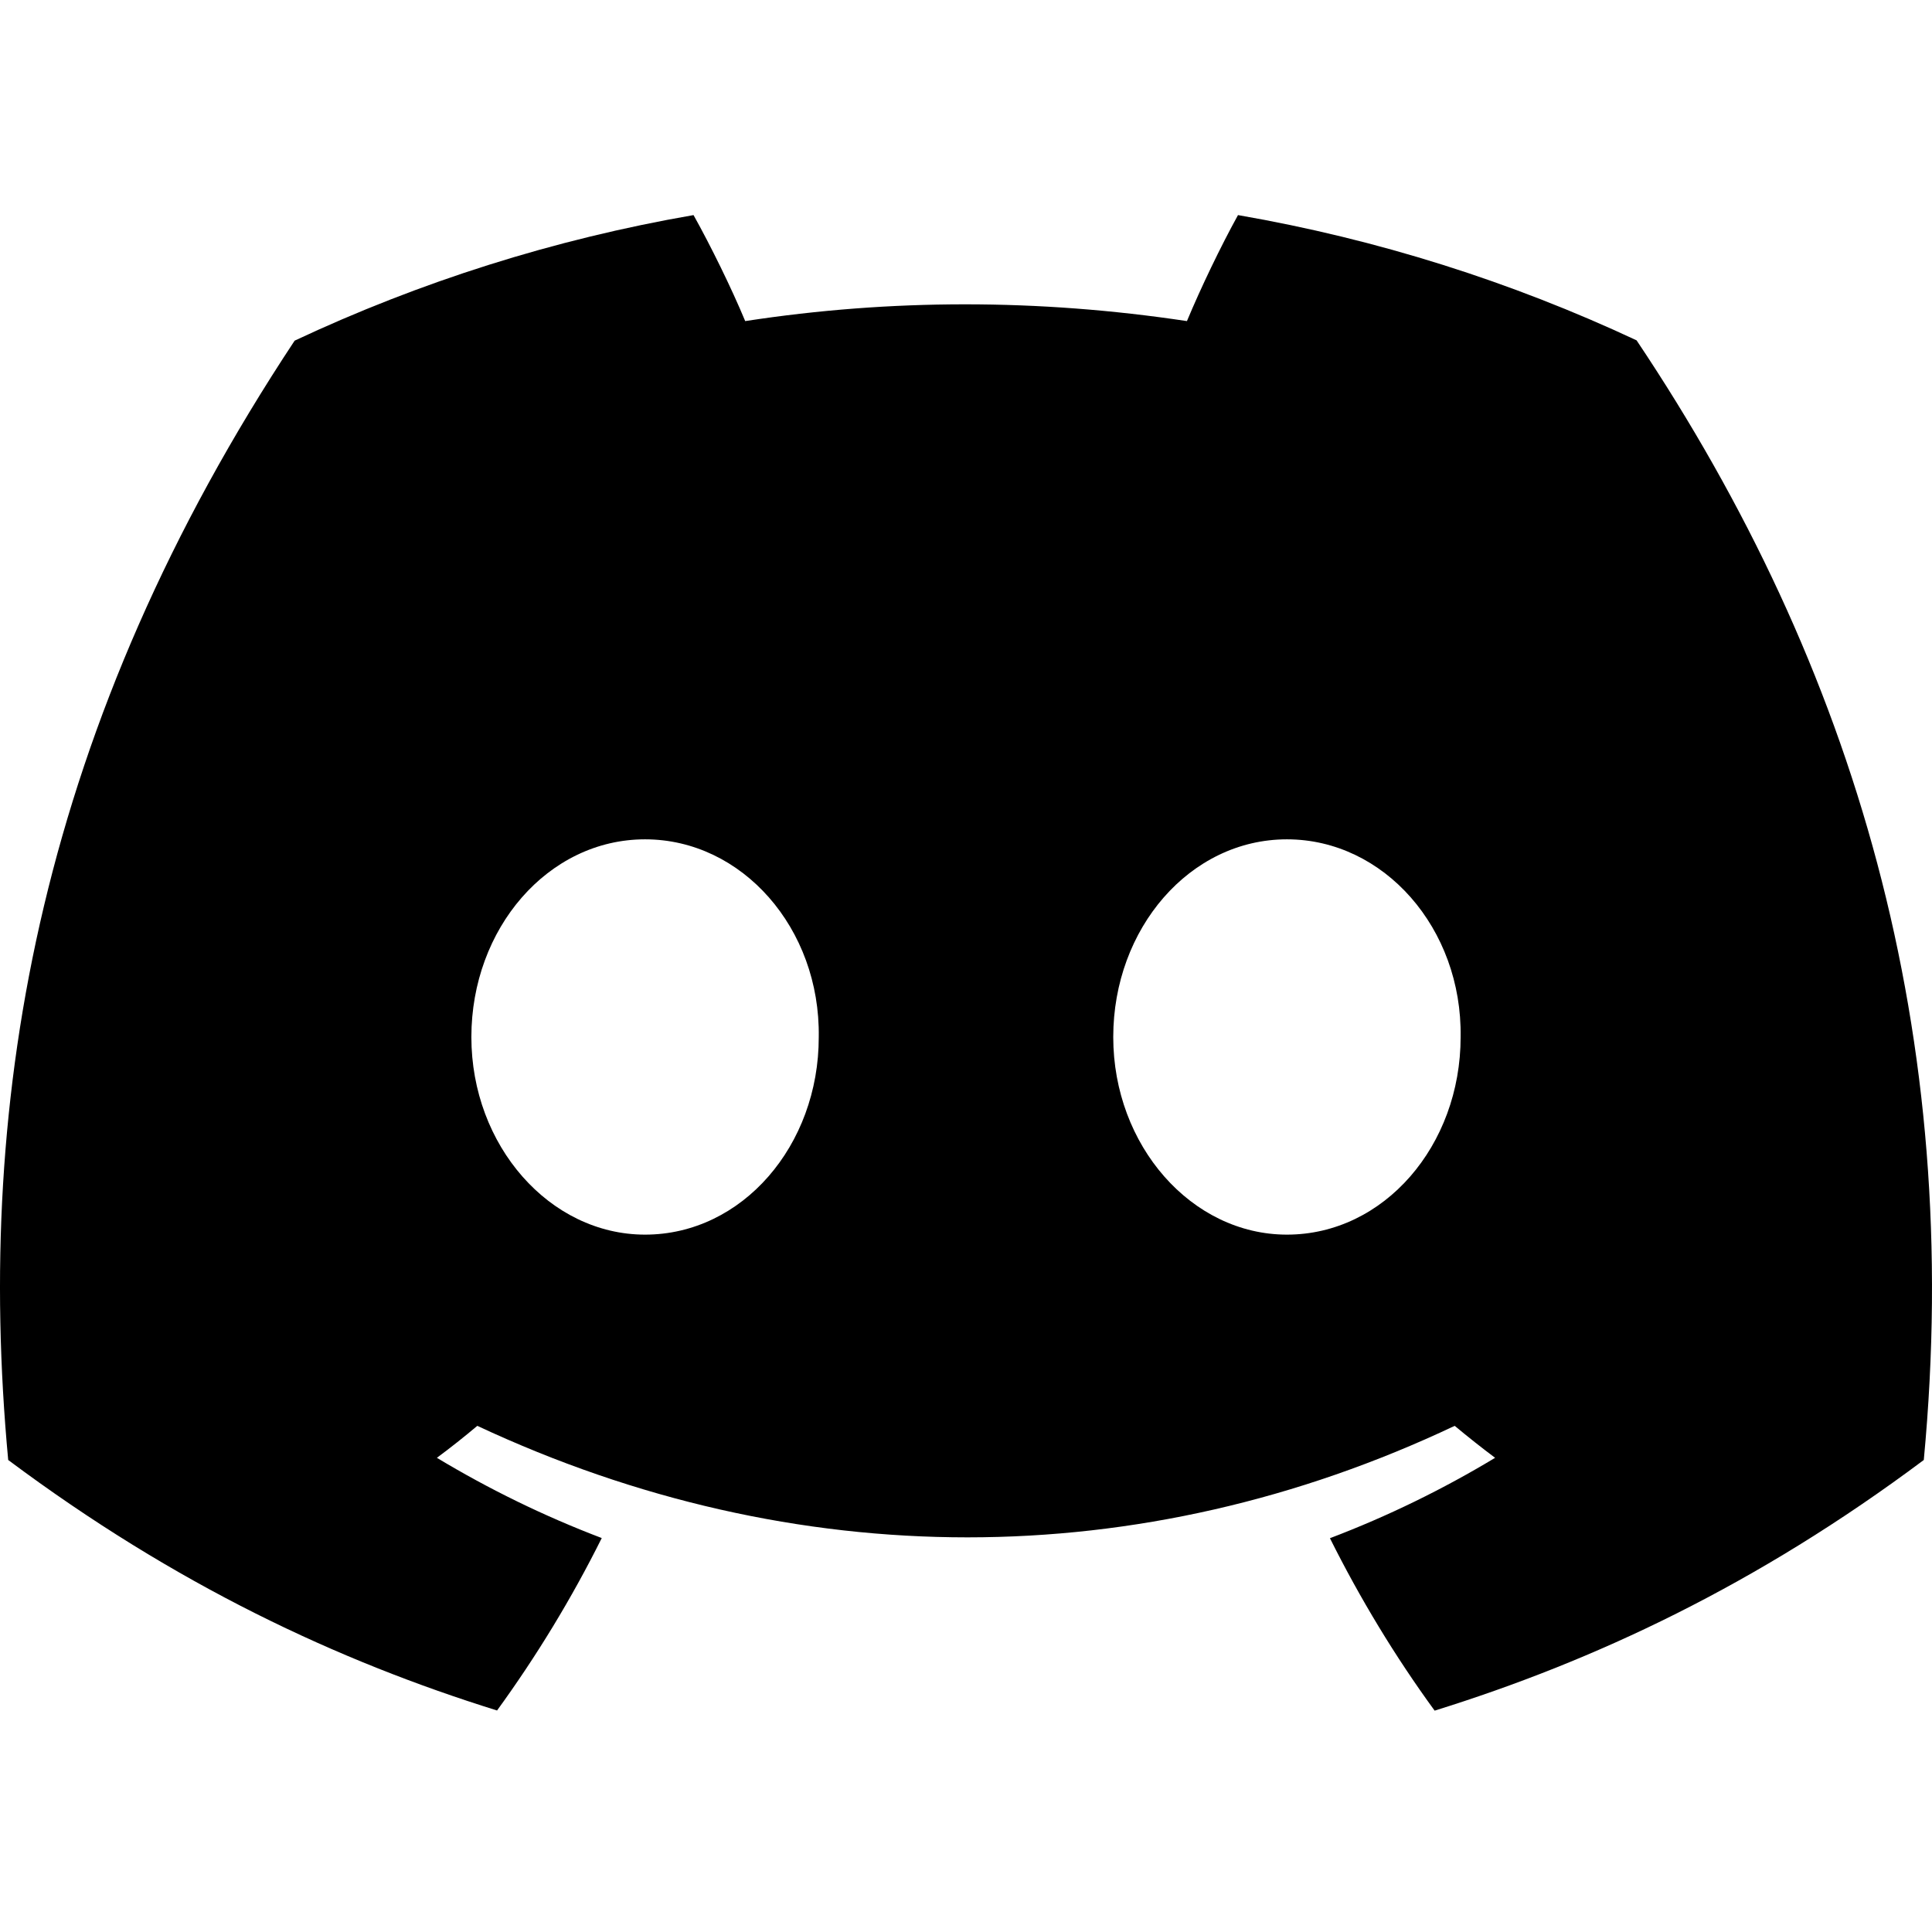
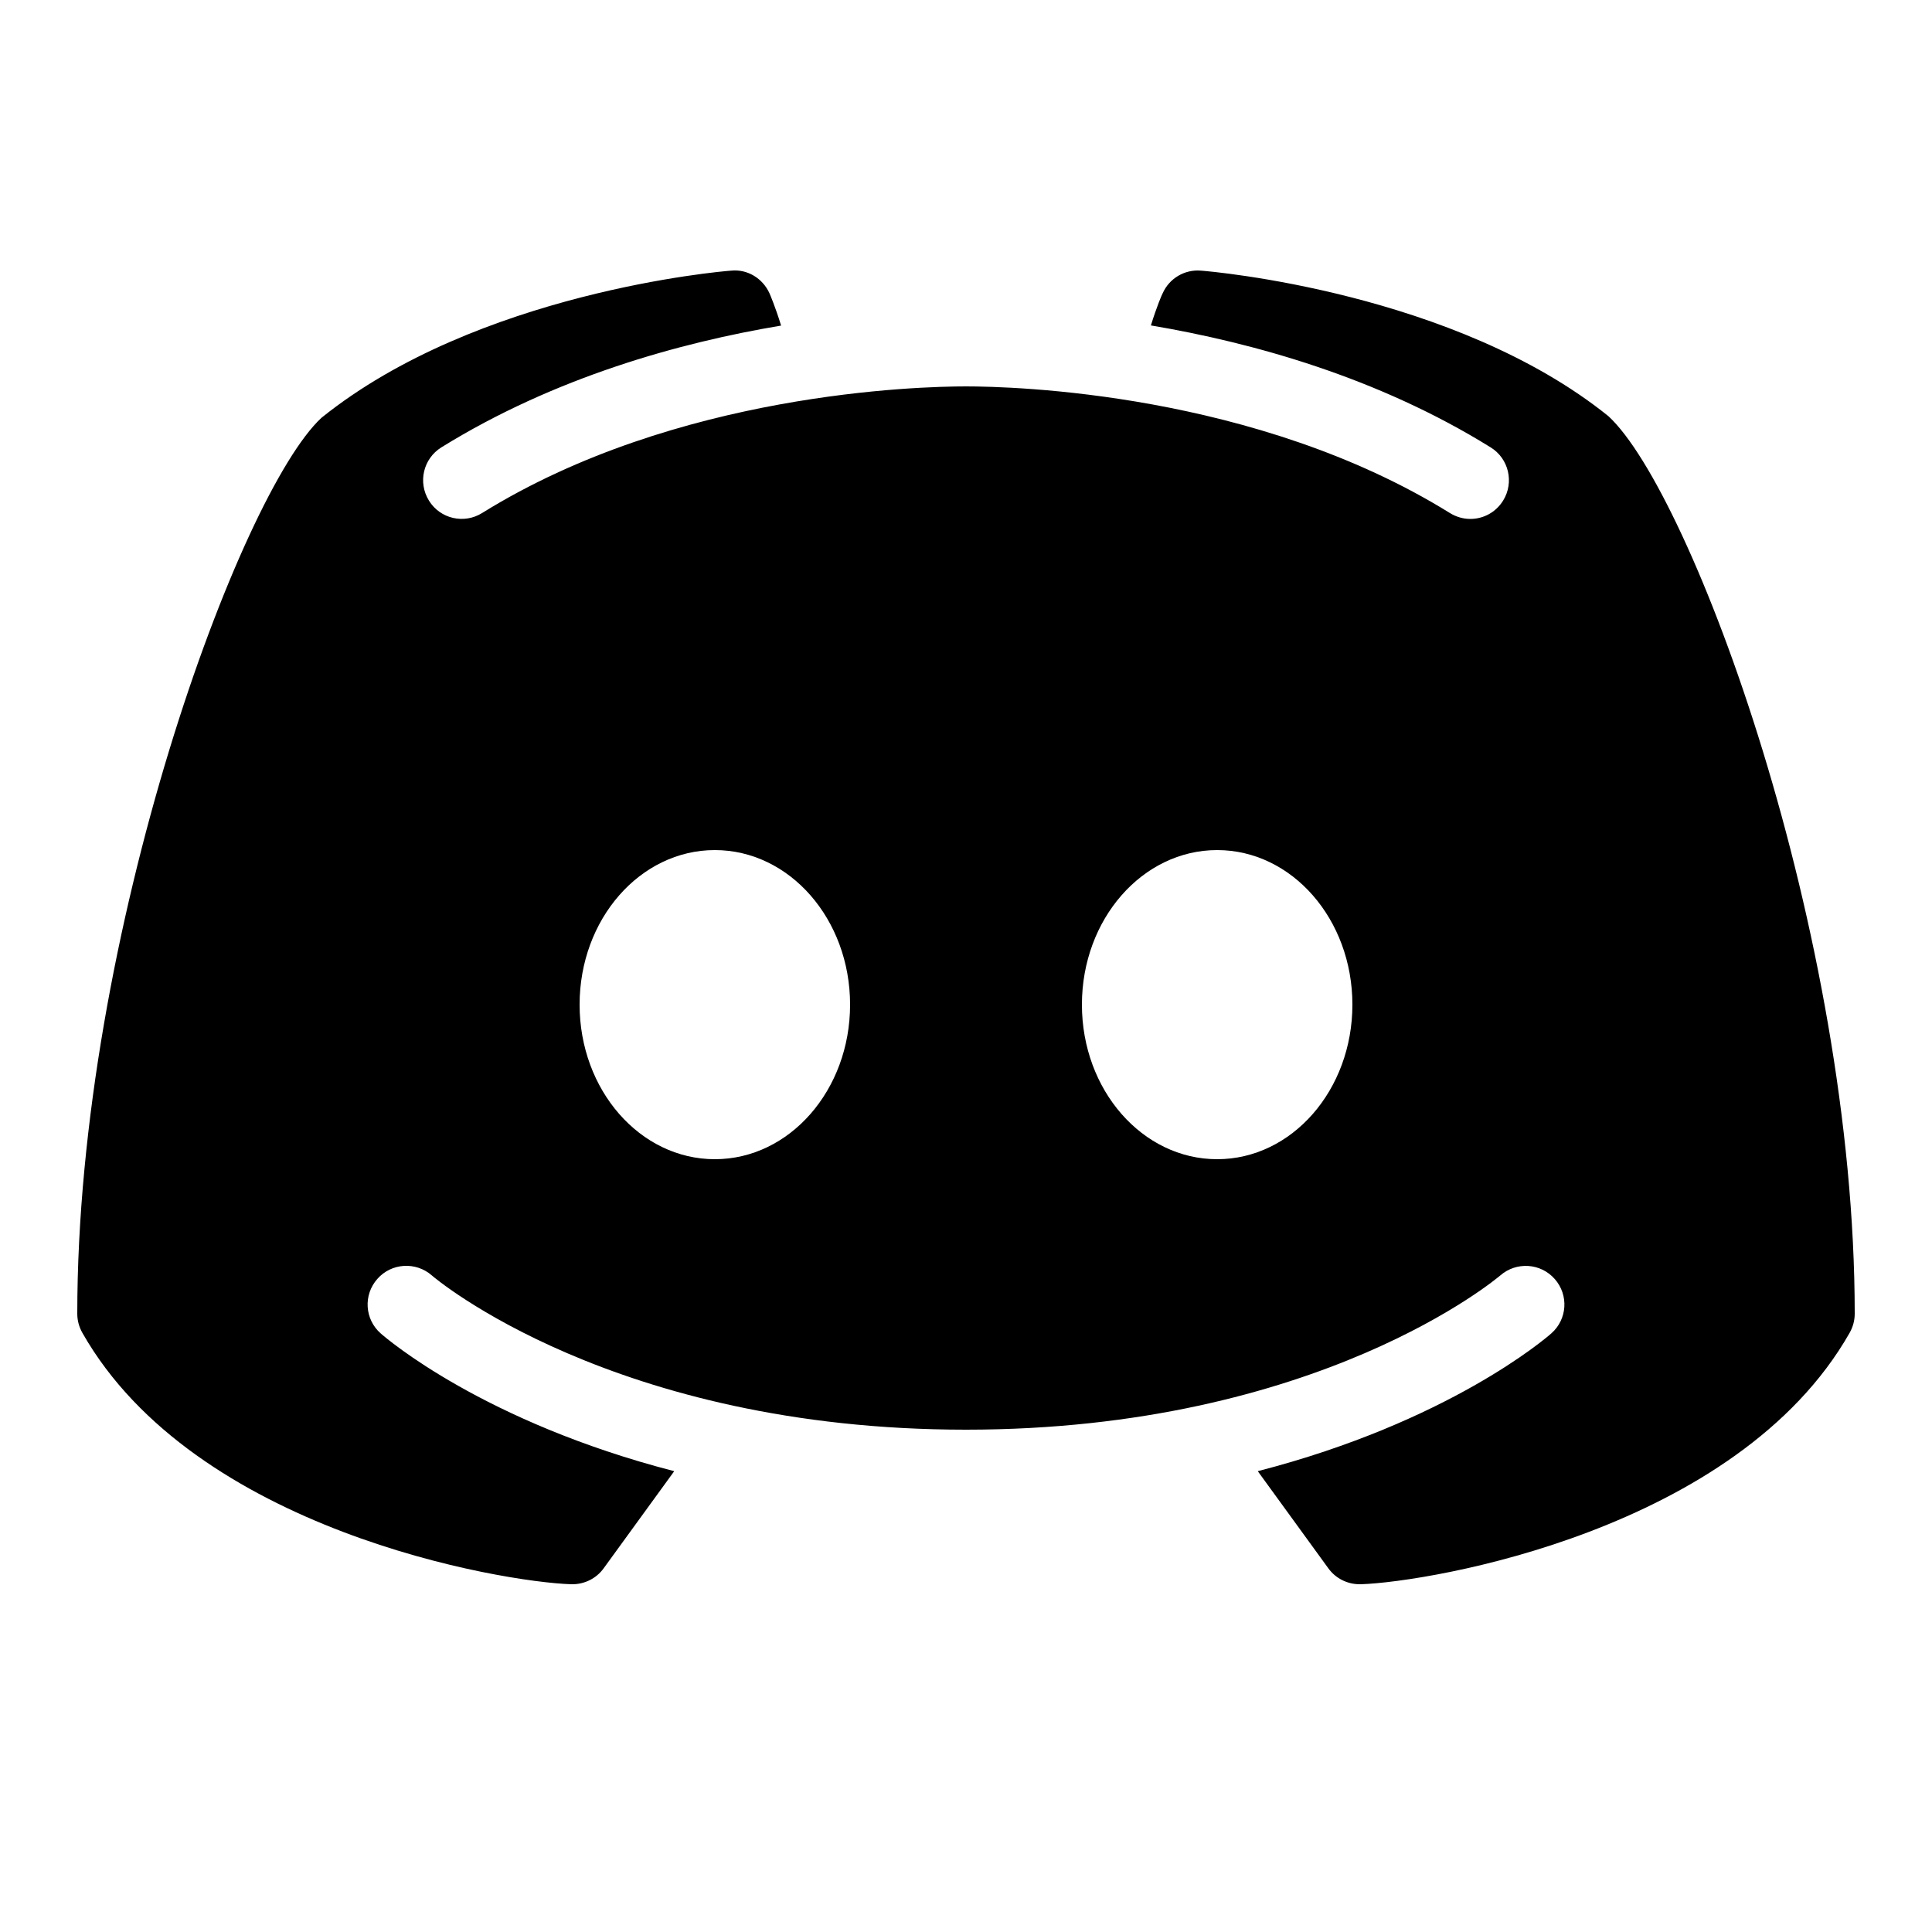
- <svg xmlns="http://www.w3.org/2000/svg" width="800px" height="800px" viewBox="0 -28.5 256 256" version="1.1" preserveAspectRatio="xMidYMid">
-   <g>
-     <path d="M216.856,16.597 C200.285,8.843 182.566,3.208 164.042,0 C161.767,4.113 159.109,9.645 157.276,14.046 C137.584,11.085 118.073,11.085 98.743,14.046 C96.911,9.645 94.193,4.113 91.897,0 C73.353,3.208 55.613,8.864 39.042,16.638 C5.618,67.147 -3.443,116.401 1.087,164.956 C23.256,181.511 44.74,191.568 65.862,198.149 C71.077,190.971 75.728,183.341 79.735,175.3 C72.104,172.401 64.795,168.822 57.889,164.668 C59.721,163.311 61.513,161.891 63.245,160.431 C105.367,180.133 151.135,180.133 192.755,160.431 C194.506,161.891 196.298,163.311 198.11,164.668 C191.184,168.843 183.855,172.421 176.224,175.321 C180.23,183.341 184.862,190.992 190.097,198.169 C211.239,191.588 232.743,181.532 254.912,164.956 C260.228,108.668 245.831,59.866 216.856,16.597 Z M85.474,135.095 C72.829,135.095 62.459,123.29 62.459,108.915 C62.459,94.54 72.608,82.715 85.474,82.715 C98.341,82.715 108.71,94.519 108.489,108.915 C108.509,123.29 98.341,135.095 85.474,135.095 Z M170.525,135.095 C157.88,135.095 147.511,123.29 147.511,108.915 C147.511,94.54 157.659,82.715 170.525,82.715 C183.392,82.715 193.761,94.519 193.54,108.915 C193.54,123.29 183.392,135.095 170.525,135.095 Z" fill="#000000ff" fill-rule="nonzero">
- 
- </path>
-   </g>
+ <svg xmlns="http://www.w3.org/2000/svg" viewBox="0 0 50 50" width="50px" height="50px">
+   <path d="M 41.625 10.77 C 37.645 7.566 31.348 7.023 31.078 7.004 C 30.66 6.969 30.262 7.203 30.09 7.59 C 30.074 7.613 29.938 7.93 29.785 8.422 C 32.418 8.867 35.652 9.762 38.578 11.578 C 39.047 11.867 39.191 12.484 38.902 12.953 C 38.711 13.262 38.387 13.43 38.051 13.43 C 37.871 13.43 37.688 13.379 37.523 13.277 C 32.492 10.156 26.211 10 25 10 C 23.789 10 17.504 10.156 12.477 13.277 C 12.008 13.57 11.391 13.426 11.102 12.957 C 10.809 12.484 10.953 11.871 11.422 11.578 C 14.348 9.766 17.582 8.867 20.215 8.426 C 20.062 7.93 19.926 7.617 19.914 7.59 C 19.738 7.203 19.344 6.961 18.922 7.004 C 18.652 7.023 12.355 7.566 8.32 10.812 C 6.215 12.762 2 24.152 2 34 C 2 34.176 2.047 34.344 2.133 34.496 C 5.039 39.605 12.973 40.941 14.781 41 C 14.789 41 14.801 41 14.812 41 C 15.133 41 15.434 40.848 15.621 40.59 L 17.449 38.074 C 12.516 36.801 9.996 34.637 9.852 34.508 C 9.438 34.145 9.398 33.512 9.766 33.098 C 10.129 32.684 10.762 32.645 11.176 33.008 C 11.234 33.062 15.875 37 25 37 C 34.141 37 38.781 33.047 38.828 33.008 C 39.242 32.648 39.871 32.684 40.238 33.102 C 40.602 33.516 40.562 34.145 40.148 34.508 C 40.004 34.637 37.484 36.801 32.551 38.074 L 34.379 40.59 C 34.566 40.848 34.867 41 35.188 41 C 35.199 41 35.211 41 35.219 41 C 37.027 40.941 44.961 39.605 47.867 34.496 C 47.953 34.344 48 34.176 48 34 C 48 24.152 43.785 12.762 41.625 10.77 Z M 18.5 30 C 16.566 30 15 28.211 15 26 C 15 23.789 16.566 22 18.5 22 C 20.434 22 22 23.789 22 26 C 22 28.211 20.434 30 18.5 30 Z M 31.5 30 C 29.566 30 28 28.211 28 26 C 28 23.789 29.566 22 31.5 22 C 33.434 22 35 23.789 35 26 C 35 28.211 33.434 30 31.5 30 Z" />
</svg>
